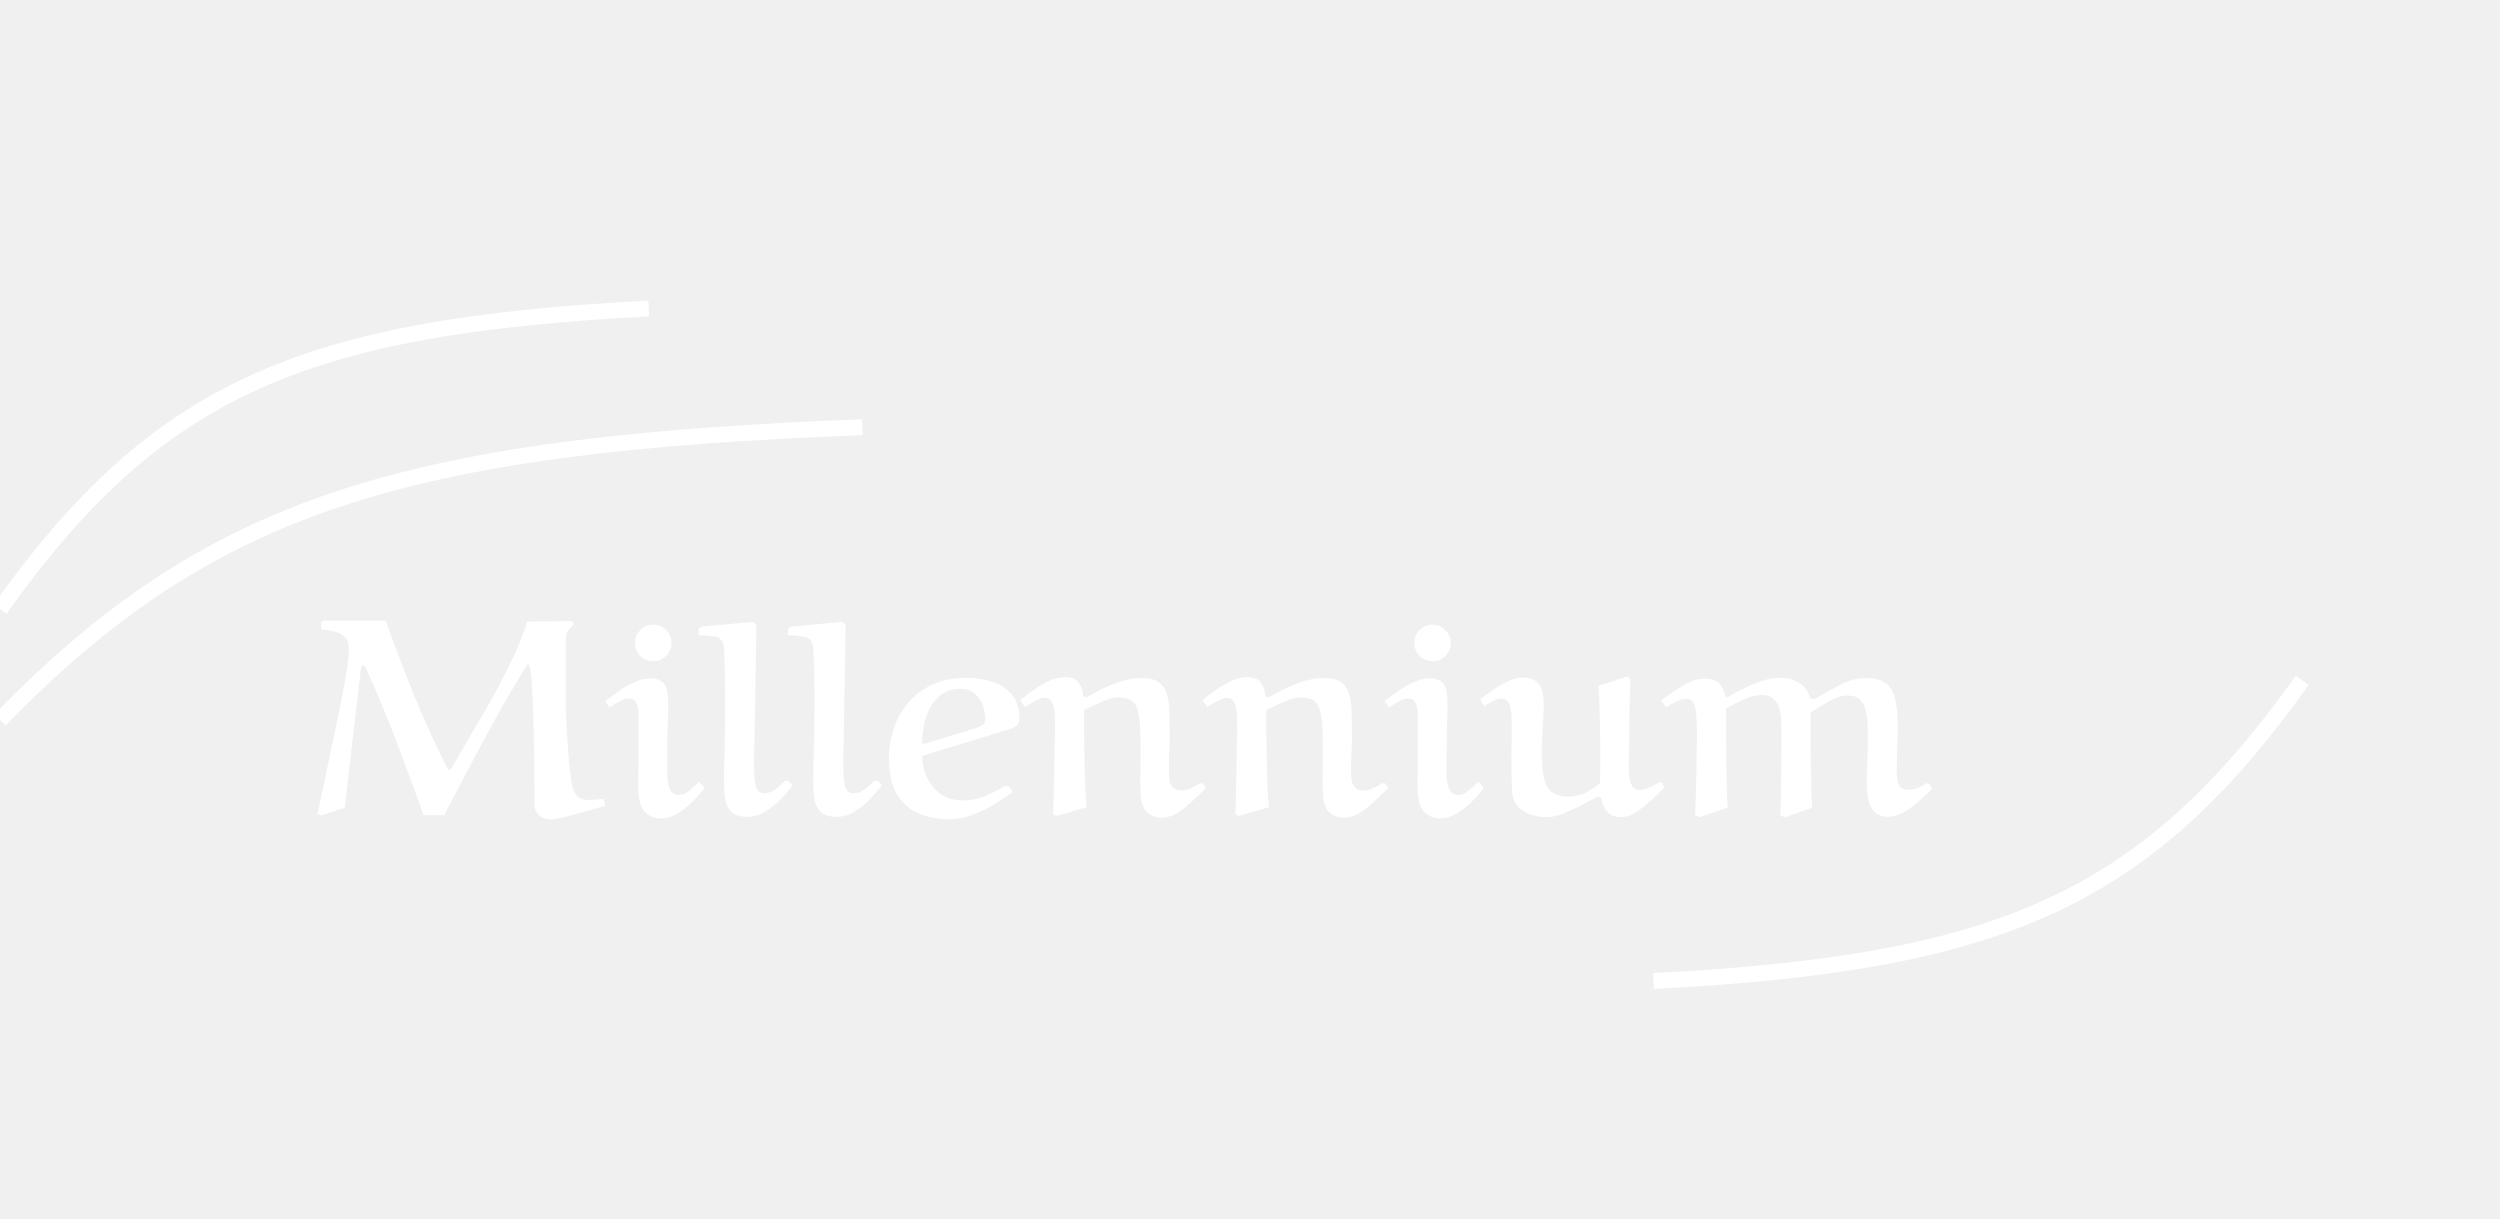
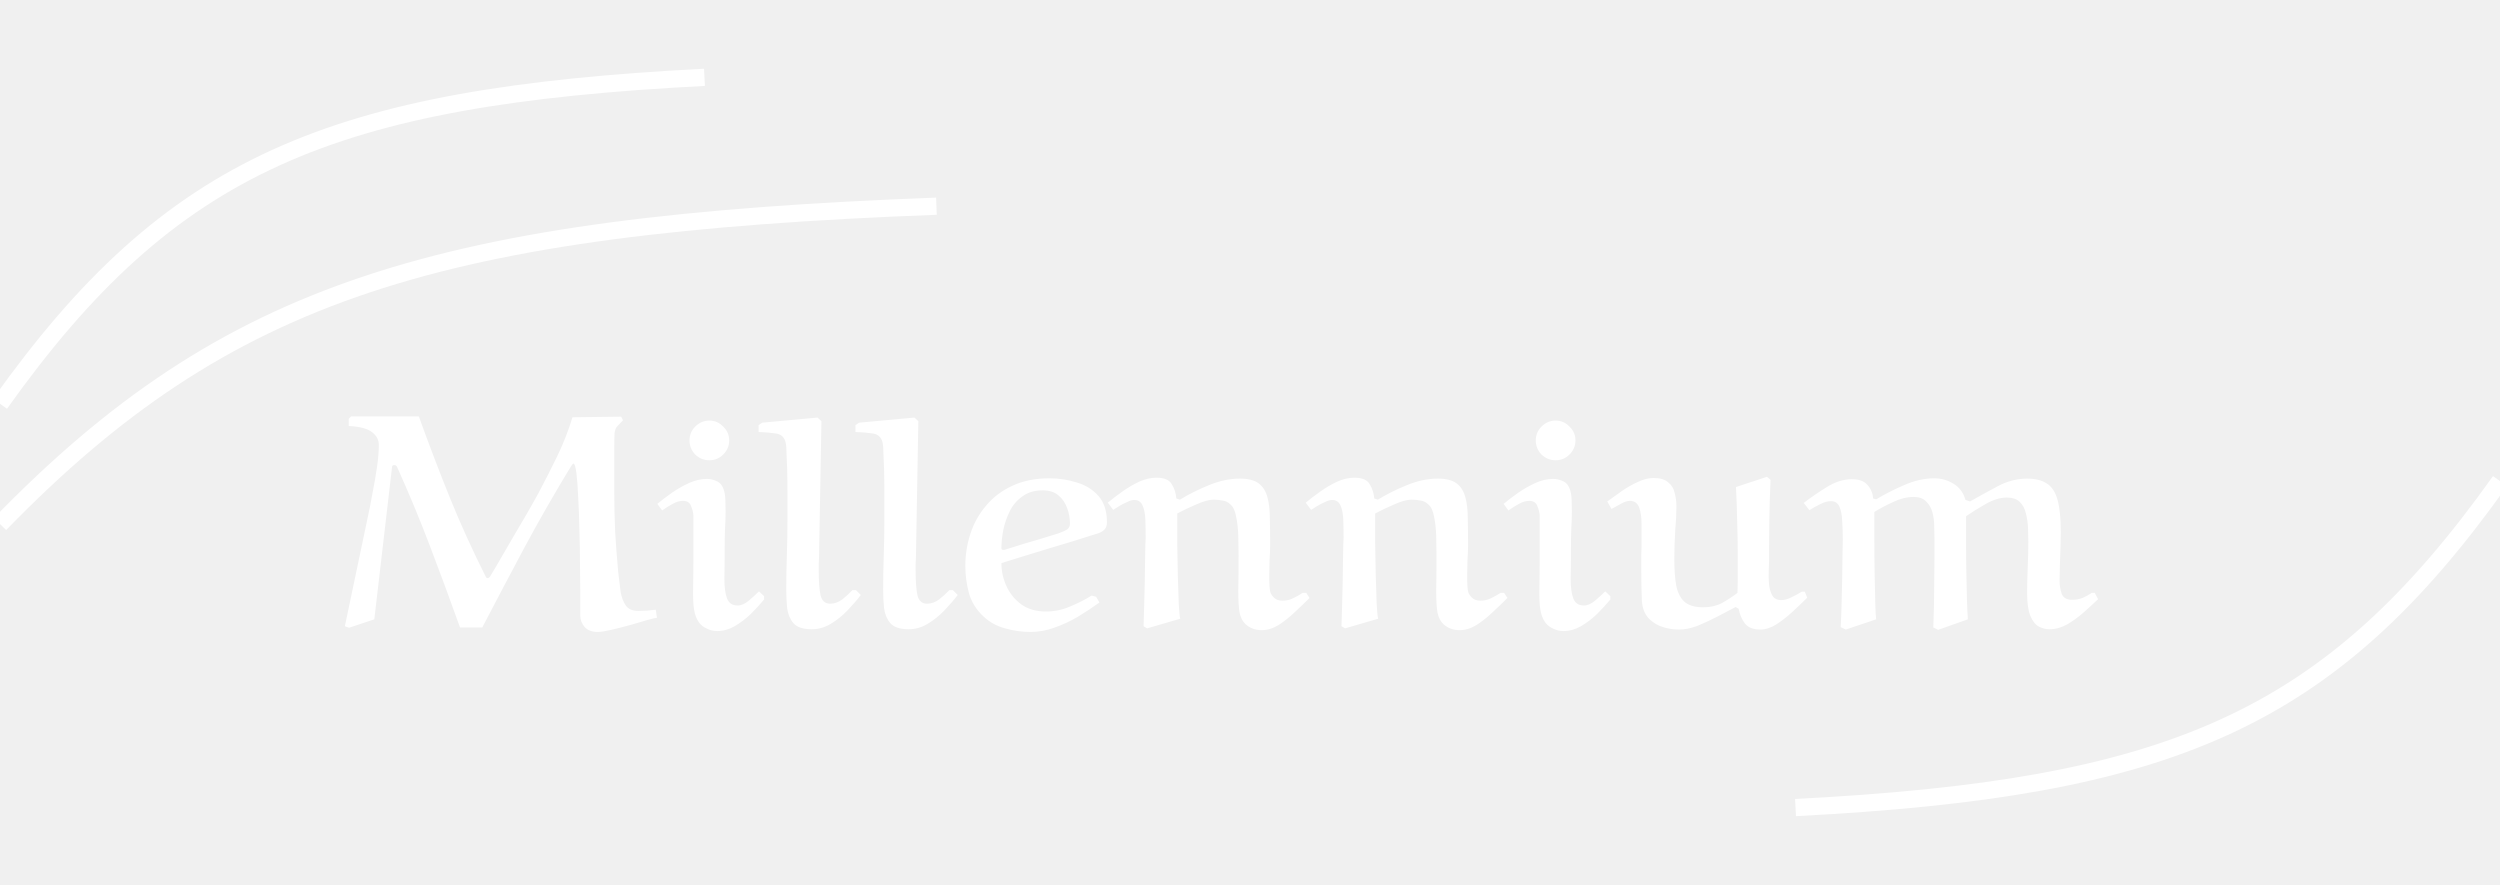
- <svg xmlns="http://www.w3.org/2000/svg" width="316" height="154" viewBox="0 0 316 154" fill="none">
+ <svg xmlns="http://www.w3.org/2000/svg" width="291" height="103" viewBox="0 0 291 103" fill="none">
  <g clip-path="url(#clip0_1_13)">
-     <path d="M0 91C26.502 63.729 51.076 56.193 109 54" stroke="white" stroke-width="2" />
-     <path d="M0 77C19.937 48.992 38.424 41.252 82 39" stroke="white" stroke-width="2" />
-     <path d="M291 86C271.063 114.008 252.576 121.748 209 124" stroke="white" stroke-width="2" />
-     <path d="M45.636 84.345L43.571 102.09L40.631 103.07L40.141 102.895L42.766 90.4C42.976 89.443 43.175 88.44 43.361 87.39C43.571 86.34 43.746 85.325 43.886 84.345C44.026 83.365 44.096 82.513 44.096 81.79C44.096 81.207 43.84 80.717 43.326 80.32C42.813 79.9 41.903 79.655 40.596 79.585V78.745L40.876 78.465H48.751C49.895 81.638 51.096 84.788 52.356 87.915C53.616 91.018 55.016 94.098 56.556 97.155C56.603 97.248 56.673 97.295 56.766 97.295C56.836 97.295 56.918 97.248 57.011 97.155C57.431 96.478 57.886 95.708 58.376 94.845C58.889 93.982 59.391 93.118 59.881 92.255C60.395 91.392 60.861 90.598 61.281 89.875C61.701 89.128 62.039 88.533 62.296 88.09C62.553 87.623 62.681 87.39 62.681 87.39C63.451 85.943 64.186 84.497 64.886 83.05C65.586 81.603 66.169 80.11 66.636 78.57L72.306 78.5L72.516 78.92L71.851 79.62C71.688 79.783 71.583 80.052 71.536 80.425C71.513 80.775 71.501 81.358 71.501 82.175V87.285C71.501 88.848 71.536 90.4 71.606 91.94C71.7 93.48 71.816 95.02 71.956 96.56C72.049 97.4 72.143 98.17 72.236 98.87C72.353 99.547 72.563 100.095 72.866 100.515C73.169 100.912 73.648 101.11 74.301 101.11C74.628 101.11 74.978 101.098 75.351 101.075C75.748 101.028 76.075 100.993 76.331 100.97L76.471 101.915C76.331 101.915 75.969 101.997 75.386 102.16C74.803 102.323 74.126 102.522 73.356 102.755C72.586 102.965 71.851 103.152 71.151 103.315C70.451 103.478 69.926 103.56 69.576 103.56C68.9 103.56 68.386 103.362 68.036 102.965C67.71 102.568 67.546 102.137 67.546 101.67C67.546 101.157 67.546 100.375 67.546 99.325C67.546 98.275 67.534 97.085 67.511 95.755C67.511 94.425 67.488 93.072 67.441 91.695C67.418 90.318 67.371 89.047 67.301 87.88C67.254 86.713 67.184 85.768 67.091 85.045C66.998 84.322 66.881 83.96 66.741 83.96C66.695 83.96 66.59 84.088 66.426 84.345C64.536 87.448 62.763 90.54 61.106 93.62C59.473 96.677 57.816 99.815 56.136 103.035H53.546C52.403 99.838 51.248 96.712 50.081 93.655C48.914 90.575 47.631 87.483 46.231 84.38C46.161 84.217 46.056 84.135 45.916 84.135C45.73 84.135 45.636 84.205 45.636 84.345ZM80.259 81.265C80.259 80.635 80.481 80.098 80.924 79.655C81.391 79.188 81.939 78.955 82.569 78.955C83.199 78.955 83.736 79.188 84.179 79.655C84.645 80.098 84.879 80.635 84.879 81.265C84.879 81.895 84.645 82.443 84.179 82.91C83.736 83.353 83.199 83.575 82.569 83.575C81.939 83.575 81.391 83.353 80.924 82.91C80.481 82.443 80.259 81.895 80.259 81.265ZM88.344 98.835L88.939 99.395V99.78C88.496 100.317 87.982 100.877 87.399 101.46C86.816 102.02 86.186 102.498 85.509 102.895C84.856 103.268 84.179 103.455 83.479 103.455C83.059 103.455 82.662 103.362 82.289 103.175C81.915 103.012 81.612 102.778 81.379 102.475C81.076 102.055 80.877 101.542 80.784 100.935C80.691 100.328 80.656 99.488 80.679 98.415C80.702 97.318 80.714 95.883 80.714 94.11V90.015C80.691 89.642 80.597 89.268 80.434 88.895C80.294 88.498 79.979 88.3 79.489 88.3C79.115 88.3 78.719 88.417 78.299 88.65C77.902 88.86 77.494 89.117 77.074 89.42L76.514 88.65C77.05 88.207 77.634 87.763 78.264 87.32C78.917 86.877 79.582 86.503 80.259 86.2C80.936 85.897 81.612 85.745 82.289 85.745C82.639 85.745 82.977 85.815 83.304 85.955C83.63 86.072 83.876 86.27 84.039 86.55C84.179 86.783 84.284 87.075 84.354 87.425C84.424 87.775 84.459 88.463 84.459 89.49C84.459 90.19 84.436 90.902 84.389 91.625C84.365 92.325 84.354 93.025 84.354 93.725C84.354 95.148 84.342 96.362 84.319 97.365C84.319 98.368 84.424 99.138 84.634 99.675C84.844 100.212 85.252 100.48 85.859 100.48C86.279 100.48 86.71 100.293 87.154 99.92C87.597 99.547 87.994 99.185 88.344 98.835ZM95.16 78.605L95.615 79.025L95.335 94.915C95.335 95.148 95.323 95.393 95.3 95.65C95.3 95.907 95.3 96.163 95.3 96.42C95.3 97.657 95.37 98.613 95.51 99.29C95.673 99.943 96.047 100.27 96.63 100.27C97.12 100.27 97.587 100.107 98.03 99.78C98.473 99.43 98.87 99.068 99.22 98.695H99.64L100.2 99.255C99.757 99.838 99.232 100.445 98.625 101.075C98.042 101.682 97.4 102.195 96.7 102.615C96 103.035 95.265 103.245 94.495 103.245C93.492 103.245 92.78 103.012 92.36 102.545C91.963 102.078 91.718 101.495 91.625 100.795C91.555 100.095 91.52 99.383 91.52 98.66C91.52 97.33 91.543 95.988 91.59 94.635C91.637 93.282 91.66 91.893 91.66 90.47C91.66 89.49 91.66 88.498 91.66 87.495C91.66 86.492 91.648 85.512 91.625 84.555C91.602 84.042 91.578 83.482 91.555 82.875C91.555 82.268 91.52 81.813 91.45 81.51C91.31 80.903 90.937 80.553 90.33 80.46C89.723 80.367 89.047 80.308 88.3 80.285V79.48L88.72 79.2L95.16 78.605ZM106.439 78.605L106.894 79.025L106.614 94.915C106.614 95.148 106.603 95.393 106.579 95.65C106.579 95.907 106.579 96.163 106.579 96.42C106.579 97.657 106.649 98.613 106.789 99.29C106.953 99.943 107.326 100.27 107.909 100.27C108.399 100.27 108.866 100.107 109.309 99.78C109.753 99.43 110.149 99.068 110.499 98.695H110.919L111.479 99.255C111.036 99.838 110.511 100.445 109.904 101.075C109.321 101.682 108.679 102.195 107.979 102.615C107.279 103.035 106.544 103.245 105.774 103.245C104.771 103.245 104.059 103.012 103.639 102.545C103.243 102.078 102.998 101.495 102.904 100.795C102.834 100.095 102.799 99.383 102.799 98.66C102.799 97.33 102.823 95.988 102.869 94.635C102.916 93.282 102.939 91.893 102.939 90.47C102.939 89.49 102.939 88.498 102.939 87.495C102.939 86.492 102.928 85.512 102.904 84.555C102.881 84.042 102.858 83.482 102.834 82.875C102.834 82.268 102.799 81.813 102.729 81.51C102.589 80.903 102.216 80.553 101.609 80.46C101.003 80.367 100.326 80.308 99.579 80.285V79.48L99.999 79.2L106.439 78.605ZM127.064 99.325L127.589 99.465L127.974 100.13C127.204 100.69 126.375 101.238 125.489 101.775C124.625 102.288 123.727 102.708 122.794 103.035C121.86 103.385 120.915 103.56 119.959 103.56C118.955 103.56 117.964 103.42 116.984 103.14C116.027 102.883 115.199 102.428 114.499 101.775C113.659 101.005 113.087 100.095 112.784 99.045C112.504 97.995 112.364 96.933 112.364 95.86C112.364 94.577 112.562 93.328 112.959 92.115C113.355 90.902 113.962 89.817 114.779 88.86C115.595 87.88 116.61 87.11 117.824 86.55C119.06 85.967 120.507 85.675 122.164 85.675C123.26 85.675 124.322 85.838 125.349 86.165C126.375 86.468 127.215 86.993 127.869 87.74C128.522 88.487 128.849 89.502 128.849 90.785C128.849 91.158 128.755 91.438 128.569 91.625C128.405 91.812 128.16 91.963 127.834 92.08C127.834 92.08 127.565 92.162 127.029 92.325C126.492 92.488 125.792 92.71 124.929 92.99C124.065 93.247 123.132 93.527 122.129 93.83C121.125 94.133 120.134 94.437 119.154 94.74C118.174 95.043 117.31 95.312 116.564 95.545C116.564 96.478 116.762 97.377 117.159 98.24C117.555 99.103 118.139 99.815 118.909 100.375C119.679 100.912 120.624 101.18 121.744 101.18C122.7 101.18 123.622 100.993 124.509 100.62C125.419 100.247 126.27 99.815 127.064 99.325ZM116.809 94.005C116.855 94.005 116.89 94.005 116.914 94.005C116.96 93.982 116.995 93.97 117.019 93.97C118.629 93.457 119.935 93.06 120.939 92.78C121.942 92.477 122.7 92.243 123.214 92.08C123.727 91.893 124.077 91.73 124.264 91.59C124.45 91.427 124.544 91.217 124.544 90.96C124.544 90.353 124.439 89.758 124.229 89.175C124.019 88.568 123.68 88.067 123.214 87.67C122.747 87.273 122.129 87.075 121.359 87.075C120.425 87.075 119.644 87.308 119.014 87.775C118.384 88.218 117.894 88.79 117.544 89.49C117.194 90.19 116.937 90.937 116.774 91.73C116.634 92.5 116.564 93.2 116.564 93.83C116.564 93.947 116.645 94.005 116.809 94.005ZM137.03 89.77C137.03 90.797 137.03 91.952 137.03 93.235C137.054 94.518 137.077 95.778 137.1 97.015C137.147 98.252 137.182 99.325 137.205 100.235C137.252 101.145 137.31 101.74 137.38 102.02L133.53 103.14L133.11 102.895C133.134 102.218 133.157 101.437 133.18 100.55C133.204 99.64 133.227 98.73 133.25 97.82C133.274 96.91 133.285 96.07 133.285 95.3C133.309 94.507 133.32 93.865 133.32 93.375C133.344 92.885 133.355 92.64 133.355 92.64C133.355 91.893 133.344 91.182 133.32 90.505C133.297 89.828 133.192 89.28 133.005 88.86C132.819 88.417 132.492 88.195 132.025 88.195C131.792 88.195 131.512 88.277 131.185 88.44C130.859 88.58 130.544 88.743 130.24 88.93C129.96 89.117 129.739 89.257 129.575 89.35L128.945 88.51C129.482 88.067 130.065 87.623 130.695 87.18C131.325 86.737 131.967 86.363 132.62 86.06C133.297 85.757 133.962 85.605 134.615 85.605C135.525 85.605 136.12 85.862 136.4 86.375C136.704 86.865 136.879 87.413 136.925 88.02L137.345 88.16C138.372 87.53 139.492 86.97 140.705 86.48C141.942 85.967 143.144 85.71 144.31 85.71C145.29 85.71 146.025 85.897 146.515 86.27C147.005 86.643 147.344 87.18 147.53 87.88C147.717 88.557 147.81 89.373 147.81 90.33C147.834 91.263 147.845 92.302 147.845 93.445C147.845 93.982 147.822 94.577 147.775 95.23C147.752 95.883 147.74 96.49 147.74 97.05C147.74 98.053 147.787 98.695 147.88 98.975C147.997 99.232 148.137 99.43 148.3 99.57C148.534 99.803 148.86 99.92 149.28 99.92C149.724 99.92 150.132 99.827 150.505 99.64C150.902 99.453 151.275 99.243 151.625 99.01H152.045L152.43 99.605C151.917 100.118 151.345 100.667 150.715 101.25C150.109 101.833 149.479 102.335 148.825 102.755C148.172 103.152 147.519 103.35 146.865 103.35C146.119 103.35 145.489 103.117 144.975 102.65C144.625 102.323 144.392 101.857 144.275 101.25C144.182 100.643 144.135 99.815 144.135 98.765C144.159 97.692 144.17 96.303 144.17 94.6C144.17 93.923 144.159 93.188 144.135 92.395C144.112 91.578 144.03 90.832 143.89 90.155C143.774 89.478 143.552 89 143.225 88.72C142.969 88.463 142.665 88.312 142.315 88.265C141.965 88.195 141.615 88.16 141.265 88.16C140.752 88.16 140.075 88.347 139.235 88.72C138.419 89.07 137.684 89.42 137.03 89.77ZM160.068 89.77C160.068 90.797 160.068 91.952 160.068 93.235C160.091 94.518 160.114 95.778 160.138 97.015C160.184 98.252 160.219 99.325 160.243 100.235C160.289 101.145 160.348 101.74 160.418 102.02L156.568 103.14L156.148 102.895C156.171 102.218 156.194 101.437 156.218 100.55C156.241 99.64 156.264 98.73 156.288 97.82C156.311 96.91 156.323 96.07 156.323 95.3C156.346 94.507 156.358 93.865 156.358 93.375C156.381 92.885 156.393 92.64 156.393 92.64C156.393 91.893 156.381 91.182 156.358 90.505C156.334 89.828 156.229 89.28 156.043 88.86C155.856 88.417 155.529 88.195 155.063 88.195C154.829 88.195 154.549 88.277 154.223 88.44C153.896 88.58 153.581 88.743 153.278 88.93C152.998 89.117 152.776 89.257 152.613 89.35L151.983 88.51C152.519 88.067 153.103 87.623 153.733 87.18C154.363 86.737 155.004 86.363 155.658 86.06C156.334 85.757 156.999 85.605 157.653 85.605C158.563 85.605 159.158 85.862 159.438 86.375C159.741 86.865 159.916 87.413 159.963 88.02L160.383 88.16C161.409 87.53 162.529 86.97 163.743 86.48C164.979 85.967 166.181 85.71 167.348 85.71C168.328 85.71 169.063 85.897 169.553 86.27C170.043 86.643 170.381 87.18 170.568 87.88C170.754 88.557 170.848 89.373 170.848 90.33C170.871 91.263 170.883 92.302 170.883 93.445C170.883 93.982 170.859 94.577 170.813 95.23C170.789 95.883 170.778 96.49 170.778 97.05C170.778 98.053 170.824 98.695 170.918 98.975C171.034 99.232 171.174 99.43 171.338 99.57C171.571 99.803 171.898 99.92 172.318 99.92C172.761 99.92 173.169 99.827 173.543 99.64C173.939 99.453 174.313 99.243 174.663 99.01H175.083L175.468 99.605C174.954 100.118 174.383 100.667 173.753 101.25C173.146 101.833 172.516 102.335 171.863 102.755C171.209 103.152 170.556 103.35 169.903 103.35C169.156 103.35 168.526 103.117 168.013 102.65C167.663 102.323 167.429 101.857 167.313 101.25C167.219 100.643 167.173 99.815 167.173 98.765C167.196 97.692 167.208 96.303 167.208 94.6C167.208 93.923 167.196 93.188 167.173 92.395C167.149 91.578 167.068 90.832 166.928 90.155C166.811 89.478 166.589 89 166.263 88.72C166.006 88.463 165.703 88.312 165.353 88.265C165.003 88.195 164.653 88.16 164.303 88.16C163.789 88.16 163.113 88.347 162.273 88.72C161.456 89.07 160.721 89.42 160.068 89.77ZM178.765 81.265C178.765 80.635 178.986 80.098 179.43 79.655C179.896 79.188 180.445 78.955 181.075 78.955C181.705 78.955 182.241 79.188 182.685 79.655C183.151 80.098 183.385 80.635 183.385 81.265C183.385 81.895 183.151 82.443 182.685 82.91C182.241 83.353 181.705 83.575 181.075 83.575C180.445 83.575 179.896 83.353 179.43 82.91C178.986 82.443 178.765 81.895 178.765 81.265ZM186.85 98.835L187.445 99.395V99.78C187.001 100.317 186.488 100.877 185.905 101.46C185.321 102.02 184.691 102.498 184.015 102.895C183.361 103.268 182.685 103.455 181.985 103.455C181.565 103.455 181.168 103.362 180.795 103.175C180.421 103.012 180.118 102.778 179.885 102.475C179.581 102.055 179.383 101.542 179.29 100.935C179.196 100.328 179.161 99.488 179.185 98.415C179.208 97.318 179.22 95.883 179.22 94.11V90.015C179.196 89.642 179.103 89.268 178.94 88.895C178.8 88.498 178.485 88.3 177.995 88.3C177.621 88.3 177.225 88.417 176.805 88.65C176.408 88.86 176 89.117 175.58 89.42L175.02 88.65C175.556 88.207 176.14 87.763 176.77 87.32C177.423 86.877 178.088 86.503 178.765 86.2C179.441 85.897 180.118 85.745 180.795 85.745C181.145 85.745 181.483 85.815 181.81 85.955C182.136 86.072 182.381 86.27 182.545 86.55C182.685 86.783 182.79 87.075 182.86 87.425C182.93 87.775 182.965 88.463 182.965 89.49C182.965 90.19 182.941 90.902 182.895 91.625C182.871 92.325 182.86 93.025 182.86 93.725C182.86 95.148 182.848 96.362 182.825 97.365C182.825 98.368 182.93 99.138 183.14 99.675C183.35 100.212 183.758 100.48 184.365 100.48C184.785 100.48 185.216 100.293 185.66 99.92C186.103 99.547 186.5 99.185 186.85 98.835ZM202.276 94.74C202.276 93.363 202.253 91.998 202.206 90.645C202.183 89.292 202.136 87.973 202.066 86.69L205.671 85.5L206.091 85.85C206.021 87.437 205.974 89.023 205.951 90.61C205.928 92.197 205.916 93.795 205.916 95.405C205.916 95.638 205.904 96 205.881 96.49C205.858 96.98 205.869 97.482 205.916 97.995C205.963 98.508 206.091 98.952 206.301 99.325C206.511 99.675 206.861 99.85 207.351 99.85C207.701 99.85 208.086 99.745 208.506 99.535C208.949 99.325 209.358 99.103 209.731 98.87H210.081L210.361 99.57C209.871 100.06 209.311 100.597 208.681 101.18C208.051 101.763 207.409 102.265 206.756 102.685C206.126 103.082 205.508 103.28 204.901 103.28C204.084 103.28 203.489 103.047 203.116 102.58C202.743 102.09 202.498 101.518 202.381 100.865L202.031 100.655C201.354 101.005 200.619 101.39 199.826 101.81C199.056 102.207 198.298 102.557 197.551 102.86C196.804 103.14 196.104 103.28 195.451 103.28C194.798 103.28 194.179 103.187 193.596 103C193.036 102.837 192.523 102.545 192.056 102.125C191.473 101.588 191.158 100.83 191.111 99.85C191.064 98.847 191.041 97.517 191.041 95.86C191.041 95.463 191.041 95.078 191.041 94.705C191.064 94.308 191.076 93.935 191.076 93.585C191.076 92.675 191.076 91.823 191.076 91.03C191.076 90.213 190.983 89.56 190.796 89.07C190.609 88.557 190.248 88.3 189.711 88.3C189.408 88.3 189.058 88.417 188.661 88.65C188.264 88.86 187.903 89.058 187.576 89.245L187.086 88.37C187.623 87.973 188.194 87.565 188.801 87.145C189.408 86.725 190.026 86.375 190.656 86.095C191.286 85.792 191.893 85.64 192.476 85.64C193.223 85.64 193.783 85.803 194.156 86.13C194.553 86.433 194.809 86.842 194.926 87.355C195.066 87.845 195.136 88.382 195.136 88.965C195.136 89.688 195.089 90.622 194.996 91.765C194.926 92.908 194.891 94.017 194.891 95.09C194.891 96.257 194.961 97.26 195.101 98.1C195.264 98.94 195.579 99.582 196.046 100.025C196.536 100.468 197.271 100.69 198.251 100.69C199.068 100.69 199.791 100.527 200.421 100.2C201.051 99.85 201.658 99.453 202.241 99.01C202.264 98.333 202.276 97.633 202.276 96.91C202.276 96.187 202.276 95.463 202.276 94.74ZM218.176 89.595C218.176 90.645 218.176 91.812 218.176 93.095C218.176 94.378 218.188 95.65 218.211 96.91C218.235 98.147 218.258 99.243 218.281 100.2C218.305 101.133 218.34 101.763 218.386 102.09L214.851 103.28L214.256 103C214.303 102.183 214.338 101.273 214.361 100.27C214.385 99.267 214.408 98.275 214.431 97.295C214.455 96.292 214.466 95.393 214.466 94.6C214.49 93.807 214.501 93.223 214.501 92.85C214.501 92.057 214.478 91.322 214.431 90.645C214.408 89.968 214.303 89.42 214.116 89C213.93 88.557 213.603 88.335 213.136 88.335C212.74 88.335 212.32 88.452 211.876 88.685C211.433 88.895 211.013 89.128 210.616 89.385L209.951 88.545C210.768 87.915 211.666 87.297 212.646 86.69C213.626 86.083 214.595 85.78 215.551 85.78C216.391 85.78 216.998 86.002 217.371 86.445C217.768 86.888 217.99 87.413 218.036 88.02L218.386 88.125C219.343 87.542 220.416 86.993 221.606 86.48C222.82 85.943 223.998 85.675 225.141 85.675C225.958 85.675 226.705 85.885 227.381 86.305C228.081 86.725 228.548 87.355 228.781 88.195L229.306 88.37C230.38 87.763 231.465 87.168 232.561 86.585C233.658 86.002 234.79 85.71 235.956 85.71C236.913 85.71 237.671 85.897 238.231 86.27C238.815 86.62 239.235 87.25 239.491 88.16C239.748 89.047 239.876 90.318 239.876 91.975C239.876 92.465 239.865 93.06 239.841 93.76C239.818 94.46 239.795 95.16 239.771 95.86C239.748 96.537 239.736 97.12 239.736 97.61C239.736 98.123 239.818 98.625 239.981 99.115C240.168 99.582 240.565 99.815 241.171 99.815C241.615 99.815 242.023 99.745 242.396 99.605C242.77 99.442 243.131 99.243 243.481 99.01H243.831L244.216 99.745C243.726 100.212 243.166 100.725 242.536 101.285C241.93 101.822 241.288 102.288 240.611 102.685C239.935 103.058 239.246 103.245 238.546 103.245C238.126 103.245 237.718 103.14 237.321 102.93C236.925 102.72 236.598 102.312 236.341 101.705C236.085 101.098 235.956 100.2 235.956 99.01C235.956 98.123 235.98 97.143 236.026 96.07C236.073 94.973 236.096 93.982 236.096 93.095C236.096 92.605 236.085 92.068 236.061 91.485C236.038 90.878 235.956 90.307 235.816 89.77C235.7 89.233 235.466 88.79 235.116 88.44C234.766 88.09 234.253 87.915 233.576 87.915C232.83 87.915 232.025 88.16 231.161 88.65C230.298 89.14 229.528 89.618 228.851 90.085C228.851 91.135 228.851 92.232 228.851 93.375C228.851 94.518 228.863 95.65 228.886 96.77C228.91 97.89 228.933 98.917 228.956 99.85C228.98 100.76 229.015 101.507 229.061 102.09L225.596 103.315L225.036 103.035C225.106 101.308 225.141 99.605 225.141 97.925C225.165 96.245 225.176 94.565 225.176 92.885C225.176 92.395 225.165 91.858 225.141 91.275C225.141 90.692 225.071 90.143 224.931 89.63C224.791 89.117 224.546 88.697 224.196 88.37C223.87 88.02 223.391 87.845 222.761 87.845C221.968 87.845 221.163 88.043 220.346 88.44C219.53 88.813 218.806 89.198 218.176 89.595Z" fill="white" />
+     <path d="M0 61C26.502 33.729 51.076 26.193 109 24" stroke="white" stroke-width="2" />
+     <path d="M0 47C19.937 18.992 38.424 11.252 82 9" stroke="white" stroke-width="2" />
+     <path d="M291 56C271.063 84.008 252.576 91.748 209 94" stroke="white" stroke-width="2" />
+     <path d="M45.636 54.345L43.571 72.09L40.631 73.07L40.141 72.895L42.766 60.4C42.976 59.443 43.175 58.44 43.361 57.39C43.571 56.34 43.746 55.325 43.886 54.345C44.026 53.365 44.096 52.513 44.096 51.79C44.096 51.207 43.84 50.717 43.326 50.32C42.813 49.9 41.903 49.655 40.596 49.585V48.745L40.876 48.465H48.751C49.895 51.638 51.096 54.788 52.356 57.915C53.616 61.018 55.016 64.098 56.556 67.155C56.603 67.248 56.673 67.295 56.766 67.295C56.836 67.295 56.918 67.248 57.011 67.155C57.431 66.478 57.886 65.708 58.376 64.845C58.889 63.982 59.391 63.118 59.881 62.255C60.395 61.392 60.861 60.598 61.281 59.875C61.701 59.128 62.039 58.533 62.296 58.09C62.553 57.623 62.681 57.39 62.681 57.39C63.451 55.943 64.186 54.497 64.886 53.05C65.586 51.603 66.169 50.11 66.636 48.57L72.306 48.5L72.516 48.92L71.851 49.62C71.688 49.783 71.583 50.052 71.536 50.425C71.513 50.775 71.501 51.358 71.501 52.175V57.285C71.501 58.848 71.536 60.4 71.606 61.94C71.7 63.48 71.816 65.02 71.956 66.56C72.049 67.4 72.143 68.17 72.236 68.87C72.353 69.547 72.563 70.095 72.866 70.515C73.169 70.912 73.648 71.11 74.301 71.11C74.628 71.11 74.978 71.098 75.351 71.075C75.748 71.028 76.075 70.993 76.331 70.97L76.471 71.915C76.331 71.915 75.969 71.997 75.386 72.16C74.803 72.323 74.126 72.522 73.356 72.755C72.586 72.965 71.851 73.152 71.151 73.315C70.451 73.478 69.926 73.56 69.576 73.56C68.9 73.56 68.386 73.362 68.036 72.965C67.71 72.568 67.546 72.137 67.546 71.67C67.546 71.157 67.546 70.375 67.546 69.325C67.546 68.275 67.534 67.085 67.511 65.755C67.511 64.425 67.488 63.072 67.441 61.695C67.418 60.318 67.371 59.047 67.301 57.88C67.254 56.713 67.184 55.768 67.091 55.045C66.998 54.322 66.881 53.96 66.741 53.96C66.695 53.96 66.59 54.088 66.426 54.345C64.536 57.448 62.763 60.54 61.106 63.62C59.473 66.677 57.816 69.815 56.136 73.035H53.546C52.403 69.838 51.248 66.712 50.081 63.655C48.914 60.575 47.631 57.483 46.231 54.38C46.161 54.217 46.056 54.135 45.916 54.135C45.73 54.135 45.636 54.205 45.636 54.345ZM80.259 51.265C80.259 50.635 80.481 50.098 80.924 49.655C81.391 49.188 81.939 48.955 82.569 48.955C83.199 48.955 83.736 49.188 84.179 49.655C84.645 50.098 84.879 50.635 84.879 51.265C84.879 51.895 84.645 52.443 84.179 52.91C83.736 53.353 83.199 53.575 82.569 53.575C81.939 53.575 81.391 53.353 80.924 52.91C80.481 52.443 80.259 51.895 80.259 51.265ZM88.344 68.835L88.939 69.395V69.78C88.496 70.317 87.982 70.877 87.399 71.46C86.816 72.02 86.186 72.498 85.509 72.895C84.856 73.268 84.179 73.455 83.479 73.455C83.059 73.455 82.662 73.362 82.289 73.175C81.915 73.012 81.612 72.778 81.379 72.475C81.076 72.055 80.877 71.542 80.784 70.935C80.691 70.328 80.656 69.488 80.679 68.415C80.702 67.318 80.714 65.883 80.714 64.11V60.015C80.691 59.642 80.597 59.268 80.434 58.895C80.294 58.498 79.979 58.3 79.489 58.3C79.115 58.3 78.719 58.417 78.299 58.65C77.902 58.86 77.494 59.117 77.074 59.42L76.514 58.65C77.05 58.207 77.634 57.763 78.264 57.32C78.917 56.877 79.582 56.503 80.259 56.2C80.936 55.897 81.612 55.745 82.289 55.745C82.639 55.745 82.977 55.815 83.304 55.955C83.63 56.072 83.876 56.27 84.039 56.55C84.179 56.783 84.284 57.075 84.354 57.425C84.424 57.775 84.459 58.463 84.459 59.49C84.459 60.19 84.436 60.902 84.389 61.625C84.365 62.325 84.354 63.025 84.354 63.725C84.354 65.148 84.342 66.362 84.319 67.365C84.319 68.368 84.424 69.138 84.634 69.675C84.844 70.212 85.252 70.48 85.859 70.48C86.279 70.48 86.71 70.293 87.154 69.92C87.597 69.547 87.994 69.185 88.344 68.835ZM95.16 48.605L95.615 49.025L95.335 64.915C95.335 65.148 95.323 65.393 95.3 65.65C95.3 65.907 95.3 66.163 95.3 66.42C95.3 67.657 95.37 68.613 95.51 69.29C95.673 69.943 96.047 70.27 96.63 70.27C97.12 70.27 97.587 70.107 98.03 69.78C98.473 69.43 98.87 69.068 99.22 68.695H99.64L100.2 69.255C99.757 69.838 99.232 70.445 98.625 71.075C98.042 71.682 97.4 72.195 96.7 72.615C96 73.035 95.265 73.245 94.495 73.245C93.492 73.245 92.78 73.012 92.36 72.545C91.963 72.078 91.718 71.495 91.625 70.795C91.555 70.095 91.52 69.383 91.52 68.66C91.52 67.33 91.543 65.988 91.59 64.635C91.637 63.282 91.66 61.893 91.66 60.47C91.66 59.49 91.66 58.498 91.66 57.495C91.66 56.492 91.648 55.512 91.625 54.555C91.602 54.042 91.578 53.482 91.555 52.875C91.555 52.268 91.52 51.813 91.45 51.51C91.31 50.903 90.937 50.553 90.33 50.46C89.723 50.367 89.047 50.308 88.3 50.285V49.48L88.72 49.2L95.16 48.605ZM106.439 48.605L106.894 49.025L106.614 64.915C106.614 65.148 106.603 65.393 106.579 65.65C106.579 65.907 106.579 66.163 106.579 66.42C106.579 67.657 106.649 68.613 106.789 69.29C106.953 69.943 107.326 70.27 107.909 70.27C108.399 70.27 108.866 70.107 109.309 69.78C109.753 69.43 110.149 69.068 110.499 68.695H110.919L111.479 69.255C111.036 69.838 110.511 70.445 109.904 71.075C109.321 71.682 108.679 72.195 107.979 72.615C107.279 73.035 106.544 73.245 105.774 73.245C104.771 73.245 104.059 73.012 103.639 72.545C103.243 72.078 102.998 71.495 102.904 70.795C102.834 70.095 102.799 69.383 102.799 68.66C102.799 67.33 102.823 65.988 102.869 64.635C102.916 63.282 102.939 61.893 102.939 60.47C102.939 59.49 102.939 58.498 102.939 57.495C102.939 56.492 102.928 55.512 102.904 54.555C102.881 54.042 102.858 53.482 102.834 52.875C102.834 52.268 102.799 51.813 102.729 51.51C102.589 50.903 102.216 50.553 101.609 50.46C101.003 50.367 100.326 50.308 99.579 50.285V49.48L99.999 49.2L106.439 48.605ZM127.064 69.325L127.589 69.465L127.974 70.13C127.204 70.69 126.375 71.238 125.489 71.775C124.625 72.288 123.727 72.708 122.794 73.035C121.86 73.385 120.915 73.56 119.959 73.56C118.955 73.56 117.964 73.42 116.984 73.14C116.027 72.883 115.199 72.428 114.499 71.775C113.659 71.005 113.087 70.095 112.784 69.045C112.504 67.995 112.364 66.933 112.364 65.86C112.364 64.577 112.562 63.328 112.959 62.115C113.355 60.902 113.962 59.817 114.779 58.86C115.595 57.88 116.61 57.11 117.824 56.55C119.06 55.967 120.507 55.675 122.164 55.675C123.26 55.675 124.322 55.838 125.349 56.165C126.375 56.468 127.215 56.993 127.869 57.74C128.522 58.487 128.849 59.502 128.849 60.785C128.849 61.158 128.755 61.438 128.569 61.625C128.405 61.812 128.16 61.963 127.834 62.08C127.834 62.08 127.565 62.162 127.029 62.325C126.492 62.488 125.792 62.71 124.929 62.99C124.065 63.247 123.132 63.527 122.129 63.83C121.125 64.133 120.134 64.437 119.154 64.74C118.174 65.043 117.31 65.312 116.564 65.545C116.564 66.478 116.762 67.377 117.159 68.24C117.555 69.103 118.139 69.815 118.909 70.375C119.679 70.912 120.624 71.18 121.744 71.18C122.7 71.18 123.622 70.993 124.509 70.62C125.419 70.247 126.27 69.815 127.064 69.325ZM116.809 64.005C116.855 64.005 116.89 64.005 116.914 64.005C116.96 63.982 116.995 63.97 117.019 63.97C118.629 63.457 119.935 63.06 120.939 62.78C121.942 62.477 122.7 62.243 123.214 62.08C123.727 61.893 124.077 61.73 124.264 61.59C124.45 61.427 124.544 61.217 124.544 60.96C124.544 60.353 124.439 59.758 124.229 59.175C124.019 58.568 123.68 58.067 123.214 57.67C122.747 57.273 122.129 57.075 121.359 57.075C120.425 57.075 119.644 57.308 119.014 57.775C118.384 58.218 117.894 58.79 117.544 59.49C117.194 60.19 116.937 60.937 116.774 61.73C116.634 62.5 116.564 63.2 116.564 63.83C116.564 63.947 116.645 64.005 116.809 64.005ZM137.03 59.77C137.03 60.797 137.03 61.952 137.03 63.235C137.054 64.518 137.077 65.778 137.1 67.015C137.147 68.252 137.182 69.325 137.205 70.235C137.252 71.145 137.31 71.74 137.38 72.02L133.53 73.14L133.11 72.895C133.134 72.218 133.157 71.437 133.18 70.55C133.204 69.64 133.227 68.73 133.25 67.82C133.274 66.91 133.285 66.07 133.285 65.3C133.309 64.507 133.32 63.865 133.32 63.375C133.344 62.885 133.355 62.64 133.355 62.64C133.355 61.893 133.344 61.182 133.32 60.505C133.297 59.828 133.192 59.28 133.005 58.86C132.819 58.417 132.492 58.195 132.025 58.195C131.792 58.195 131.512 58.277 131.185 58.44C130.859 58.58 130.544 58.743 130.24 58.93C129.96 59.117 129.739 59.257 129.575 59.35L128.945 58.51C129.482 58.067 130.065 57.623 130.695 57.18C131.325 56.737 131.967 56.363 132.62 56.06C133.297 55.757 133.962 55.605 134.615 55.605C135.525 55.605 136.12 55.862 136.4 56.375C136.704 56.865 136.879 57.413 136.925 58.02L137.345 58.16C138.372 57.53 139.492 56.97 140.705 56.48C141.942 55.967 143.144 55.71 144.31 55.71C145.29 55.71 146.025 55.897 146.515 56.27C147.005 56.643 147.344 57.18 147.53 57.88C147.717 58.557 147.81 59.373 147.81 60.33C147.834 61.263 147.845 62.302 147.845 63.445C147.845 63.982 147.822 64.577 147.775 65.23C147.752 65.883 147.74 66.49 147.74 67.05C147.74 68.053 147.787 68.695 147.88 68.975C147.997 69.232 148.137 69.43 148.3 69.57C148.534 69.803 148.86 69.92 149.28 69.92C149.724 69.92 150.132 69.827 150.505 69.64C150.902 69.453 151.275 69.243 151.625 69.01H152.045L152.43 69.605C151.917 70.118 151.345 70.667 150.715 71.25C150.109 71.833 149.479 72.335 148.825 72.755C148.172 73.152 147.519 73.35 146.865 73.35C146.119 73.35 145.489 73.117 144.975 72.65C144.625 72.323 144.392 71.857 144.275 71.25C144.182 70.643 144.135 69.815 144.135 68.765C144.159 67.692 144.17 66.303 144.17 64.6C144.17 63.923 144.159 63.188 144.135 62.395C144.112 61.578 144.03 60.832 143.89 60.155C143.774 59.478 143.552 59 143.225 58.72C142.969 58.463 142.665 58.312 142.315 58.265C141.965 58.195 141.615 58.16 141.265 58.16C140.752 58.16 140.075 58.347 139.235 58.72C138.419 59.07 137.684 59.42 137.03 59.77ZM160.068 59.77C160.068 60.797 160.068 61.952 160.068 63.235C160.091 64.518 160.114 65.778 160.138 67.015C160.184 68.252 160.219 69.325 160.243 70.235C160.289 71.145 160.348 71.74 160.418 72.02L156.568 73.14L156.148 72.895C156.171 72.218 156.194 71.437 156.218 70.55C156.241 69.64 156.264 68.73 156.288 67.82C156.311 66.91 156.323 66.07 156.323 65.3C156.346 64.507 156.358 63.865 156.358 63.375C156.381 62.885 156.393 62.64 156.393 62.64C156.393 61.893 156.381 61.182 156.358 60.505C156.334 59.828 156.229 59.28 156.043 58.86C155.856 58.417 155.529 58.195 155.063 58.195C154.829 58.195 154.549 58.277 154.223 58.44C153.896 58.58 153.581 58.743 153.278 58.93C152.998 59.117 152.776 59.257 152.613 59.35L151.983 58.51C152.519 58.067 153.103 57.623 153.733 57.18C154.363 56.737 155.004 56.363 155.658 56.06C156.334 55.757 156.999 55.605 157.653 55.605C158.563 55.605 159.158 55.862 159.438 56.375C159.741 56.865 159.916 57.413 159.963 58.02L160.383 58.16C161.409 57.53 162.529 56.97 163.743 56.48C164.979 55.967 166.181 55.71 167.348 55.71C168.328 55.71 169.063 55.897 169.553 56.27C170.043 56.643 170.381 57.18 170.568 57.88C170.754 58.557 170.848 59.373 170.848 60.33C170.871 61.263 170.883 62.302 170.883 63.445C170.883 63.982 170.859 64.577 170.813 65.23C170.789 65.883 170.778 66.49 170.778 67.05C170.778 68.053 170.824 68.695 170.918 68.975C171.034 69.232 171.174 69.43 171.338 69.57C171.571 69.803 171.898 69.92 172.318 69.92C172.761 69.92 173.169 69.827 173.543 69.64C173.939 69.453 174.313 69.243 174.663 69.01H175.083L175.468 69.605C174.954 70.118 174.383 70.667 173.753 71.25C173.146 71.833 172.516 72.335 171.863 72.755C171.209 73.152 170.556 73.35 169.903 73.35C169.156 73.35 168.526 73.117 168.013 72.65C167.663 72.323 167.429 71.857 167.313 71.25C167.219 70.643 167.173 69.815 167.173 68.765C167.196 67.692 167.208 66.303 167.208 64.6C167.208 63.923 167.196 63.188 167.173 62.395C167.149 61.578 167.068 60.832 166.928 60.155C166.811 59.478 166.589 59 166.263 58.72C166.006 58.463 165.703 58.312 165.353 58.265C165.003 58.195 164.653 58.16 164.303 58.16C163.789 58.16 163.113 58.347 162.273 58.72C161.456 59.07 160.721 59.42 160.068 59.77ZM178.765 51.265C178.765 50.635 178.986 50.098 179.43 49.655C179.896 49.188 180.445 48.955 181.075 48.955C181.705 48.955 182.241 49.188 182.685 49.655C183.151 50.098 183.385 50.635 183.385 51.265C183.385 51.895 183.151 52.443 182.685 52.91C182.241 53.353 181.705 53.575 181.075 53.575C180.445 53.575 179.896 53.353 179.43 52.91C178.986 52.443 178.765 51.895 178.765 51.265ZM186.85 68.835L187.445 69.395V69.78C187.001 70.317 186.488 70.877 185.905 71.46C185.321 72.02 184.691 72.498 184.015 72.895C183.361 73.268 182.685 73.455 181.985 73.455C181.565 73.455 181.168 73.362 180.795 73.175C180.421 73.012 180.118 72.778 179.885 72.475C179.581 72.055 179.383 71.542 179.29 70.935C179.196 70.328 179.161 69.488 179.185 68.415C179.208 67.318 179.22 65.883 179.22 64.11V60.015C179.196 59.642 179.103 59.268 178.94 58.895C178.8 58.498 178.485 58.3 177.995 58.3C177.621 58.3 177.225 58.417 176.805 58.65C176.408 58.86 176 59.117 175.58 59.42L175.02 58.65C175.556 58.207 176.14 57.763 176.77 57.32C177.423 56.877 178.088 56.503 178.765 56.2C179.441 55.897 180.118 55.745 180.795 55.745C181.145 55.745 181.483 55.815 181.81 55.955C182.136 56.072 182.381 56.27 182.545 56.55C182.685 56.783 182.79 57.075 182.86 57.425C182.93 57.775 182.965 58.463 182.965 59.49C182.965 60.19 182.941 60.902 182.895 61.625C182.871 62.325 182.86 63.025 182.86 63.725C182.86 65.148 182.848 66.362 182.825 67.365C182.825 68.368 182.93 69.138 183.14 69.675C183.35 70.212 183.758 70.48 184.365 70.48C184.785 70.48 185.216 70.293 185.66 69.92C186.103 69.547 186.5 69.185 186.85 68.835ZM202.276 64.74C202.276 63.363 202.253 61.998 202.206 60.645C202.183 59.292 202.136 57.973 202.066 56.69L205.671 55.5L206.091 55.85C206.021 57.437 205.974 59.023 205.951 60.61C205.928 62.197 205.916 63.795 205.916 65.405C205.916 65.638 205.904 66 205.881 66.49C205.858 66.98 205.869 67.482 205.916 67.995C205.963 68.508 206.091 68.952 206.301 69.325C206.511 69.675 206.861 69.85 207.351 69.85C207.701 69.85 208.086 69.745 208.506 69.535C208.949 69.325 209.358 69.103 209.731 68.87H210.081L210.361 69.57C209.871 70.06 209.311 70.597 208.681 71.18C208.051 71.763 207.409 72.265 206.756 72.685C206.126 73.082 205.508 73.28 204.901 73.28C204.084 73.28 203.489 73.047 203.116 72.58C202.743 72.09 202.498 71.518 202.381 70.865L202.031 70.655C201.354 71.005 200.619 71.39 199.826 71.81C199.056 72.207 198.298 72.557 197.551 72.86C196.804 73.14 196.104 73.28 195.451 73.28C194.798 73.28 194.179 73.187 193.596 73C193.036 72.837 192.523 72.545 192.056 72.125C191.473 71.588 191.158 70.83 191.111 69.85C191.064 68.847 191.041 67.517 191.041 65.86C191.041 65.463 191.041 65.078 191.041 64.705C191.064 64.308 191.076 63.935 191.076 63.585C191.076 62.675 191.076 61.823 191.076 61.03C191.076 60.213 190.983 59.56 190.796 59.07C190.609 58.557 190.248 58.3 189.711 58.3C189.408 58.3 189.058 58.417 188.661 58.65C188.264 58.86 187.903 59.058 187.576 59.245L187.086 58.37C187.623 57.973 188.194 57.565 188.801 57.145C189.408 56.725 190.026 56.375 190.656 56.095C191.286 55.792 191.893 55.64 192.476 55.64C193.223 55.64 193.783 55.803 194.156 56.13C194.553 56.433 194.809 56.842 194.926 57.355C195.066 57.845 195.136 58.382 195.136 58.965C195.136 59.688 195.089 60.622 194.996 61.765C194.926 62.908 194.891 64.017 194.891 65.09C194.891 66.257 194.961 67.26 195.101 68.1C195.264 68.94 195.579 69.582 196.046 70.025C196.536 70.468 197.271 70.69 198.251 70.69C199.068 70.69 199.791 70.527 200.421 70.2C201.051 69.85 201.658 69.453 202.241 69.01C202.264 68.333 202.276 67.633 202.276 66.91C202.276 66.187 202.276 65.463 202.276 64.74ZM218.176 59.595C218.176 60.645 218.176 61.812 218.176 63.095C218.176 64.378 218.188 65.65 218.211 66.91C218.235 68.147 218.258 69.243 218.281 70.2C218.305 71.133 218.34 71.763 218.386 72.09L214.851 73.28L214.256 73C214.303 72.183 214.338 71.273 214.361 70.27C214.385 69.267 214.408 68.275 214.431 67.295C214.455 66.292 214.466 65.393 214.466 64.6C214.49 63.807 214.501 63.223 214.501 62.85C214.501 62.057 214.478 61.322 214.431 60.645C214.408 59.968 214.303 59.42 214.116 59C213.93 58.557 213.603 58.335 213.136 58.335C212.74 58.335 212.32 58.452 211.876 58.685C211.433 58.895 211.013 59.128 210.616 59.385L209.951 58.545C210.768 57.915 211.666 57.297 212.646 56.69C213.626 56.083 214.595 55.78 215.551 55.78C216.391 55.78 216.998 56.002 217.371 56.445C217.768 56.888 217.99 57.413 218.036 58.02L218.386 58.125C219.343 57.542 220.416 56.993 221.606 56.48C222.82 55.943 223.998 55.675 225.141 55.675C225.958 55.675 226.705 55.885 227.381 56.305C228.081 56.725 228.548 57.355 228.781 58.195L229.306 58.37C230.38 57.763 231.465 57.168 232.561 56.585C233.658 56.002 234.79 55.71 235.956 55.71C236.913 55.71 237.671 55.897 238.231 56.27C238.815 56.62 239.235 57.25 239.491 58.16C239.748 59.047 239.876 60.318 239.876 61.975C239.876 62.465 239.865 63.06 239.841 63.76C239.818 64.46 239.795 65.16 239.771 65.86C239.748 66.537 239.736 67.12 239.736 67.61C239.736 68.123 239.818 68.625 239.981 69.115C240.168 69.582 240.565 69.815 241.171 69.815C241.615 69.815 242.023 69.745 242.396 69.605C242.77 69.442 243.131 69.243 243.481 69.01H243.831L244.216 69.745C243.726 70.212 243.166 70.725 242.536 71.285C241.93 71.822 241.288 72.288 240.611 72.685C239.935 73.058 239.246 73.245 238.546 73.245C238.126 73.245 237.718 73.14 237.321 72.93C236.925 72.72 236.598 72.312 236.341 71.705C236.085 71.098 235.956 70.2 235.956 69.01C235.956 68.123 235.98 67.143 236.026 66.07C236.073 64.973 236.096 63.982 236.096 63.095C236.096 62.605 236.085 62.068 236.061 61.485C236.038 60.878 235.956 60.307 235.816 59.77C235.7 59.233 235.466 58.79 235.116 58.44C234.766 58.09 234.253 57.915 233.576 57.915C232.83 57.915 232.025 58.16 231.161 58.65C230.298 59.14 229.528 59.618 228.851 60.085C228.851 61.135 228.851 62.232 228.851 63.375C228.851 64.518 228.863 65.65 228.886 66.77C228.91 67.89 228.933 68.917 228.956 69.85C228.98 70.76 229.015 71.507 229.061 72.09L225.596 73.315L225.036 73.035C225.106 71.308 225.141 69.605 225.141 67.925C225.165 66.245 225.176 64.565 225.176 62.885C225.176 62.395 225.165 61.858 225.141 61.275C225.141 60.692 225.071 60.143 224.931 59.63C224.791 59.117 224.546 58.697 224.196 58.37C223.87 58.02 223.391 57.845 222.761 57.845C221.968 57.845 221.163 58.043 220.346 58.44C219.53 58.813 218.806 59.198 218.176 59.595Z" fill="white" />
  </g>
  <defs>
    <clipPath id="clip0_1_13">
-       <rect width="316" height="154" fill="white" />
+       <rect width="291" height="103" fill="white" />
    </clipPath>
  </defs>
</svg>
